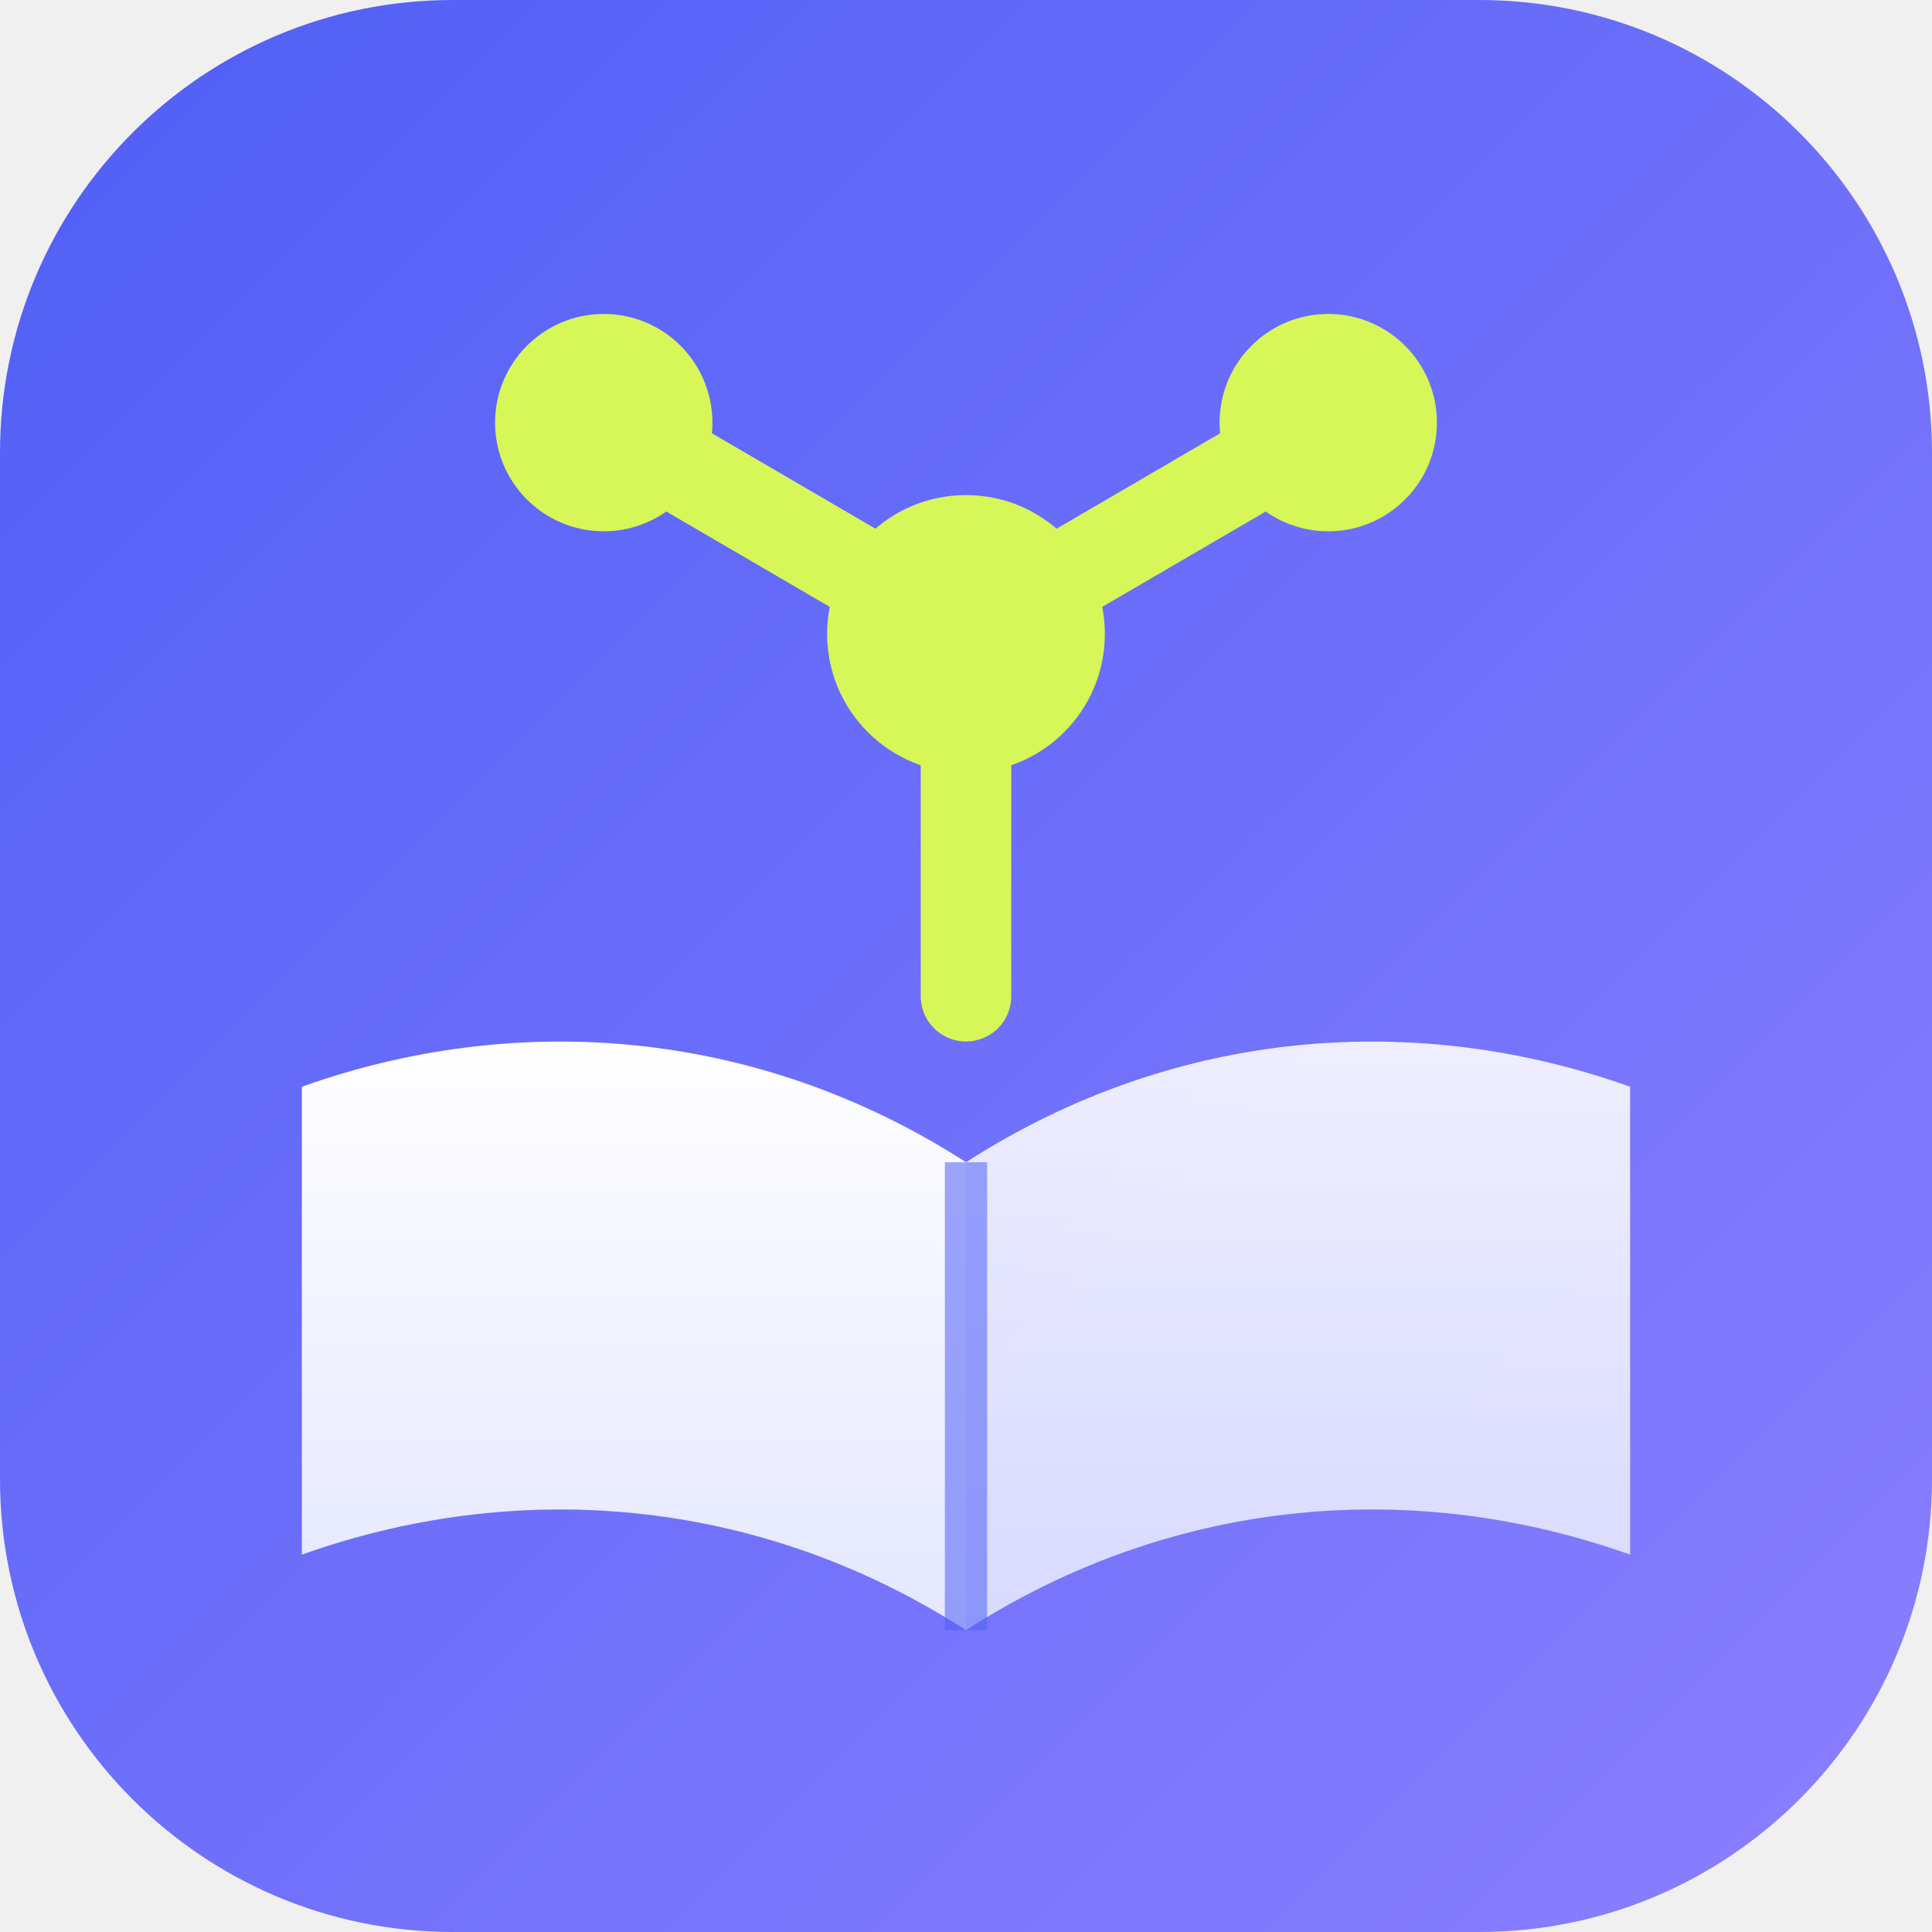
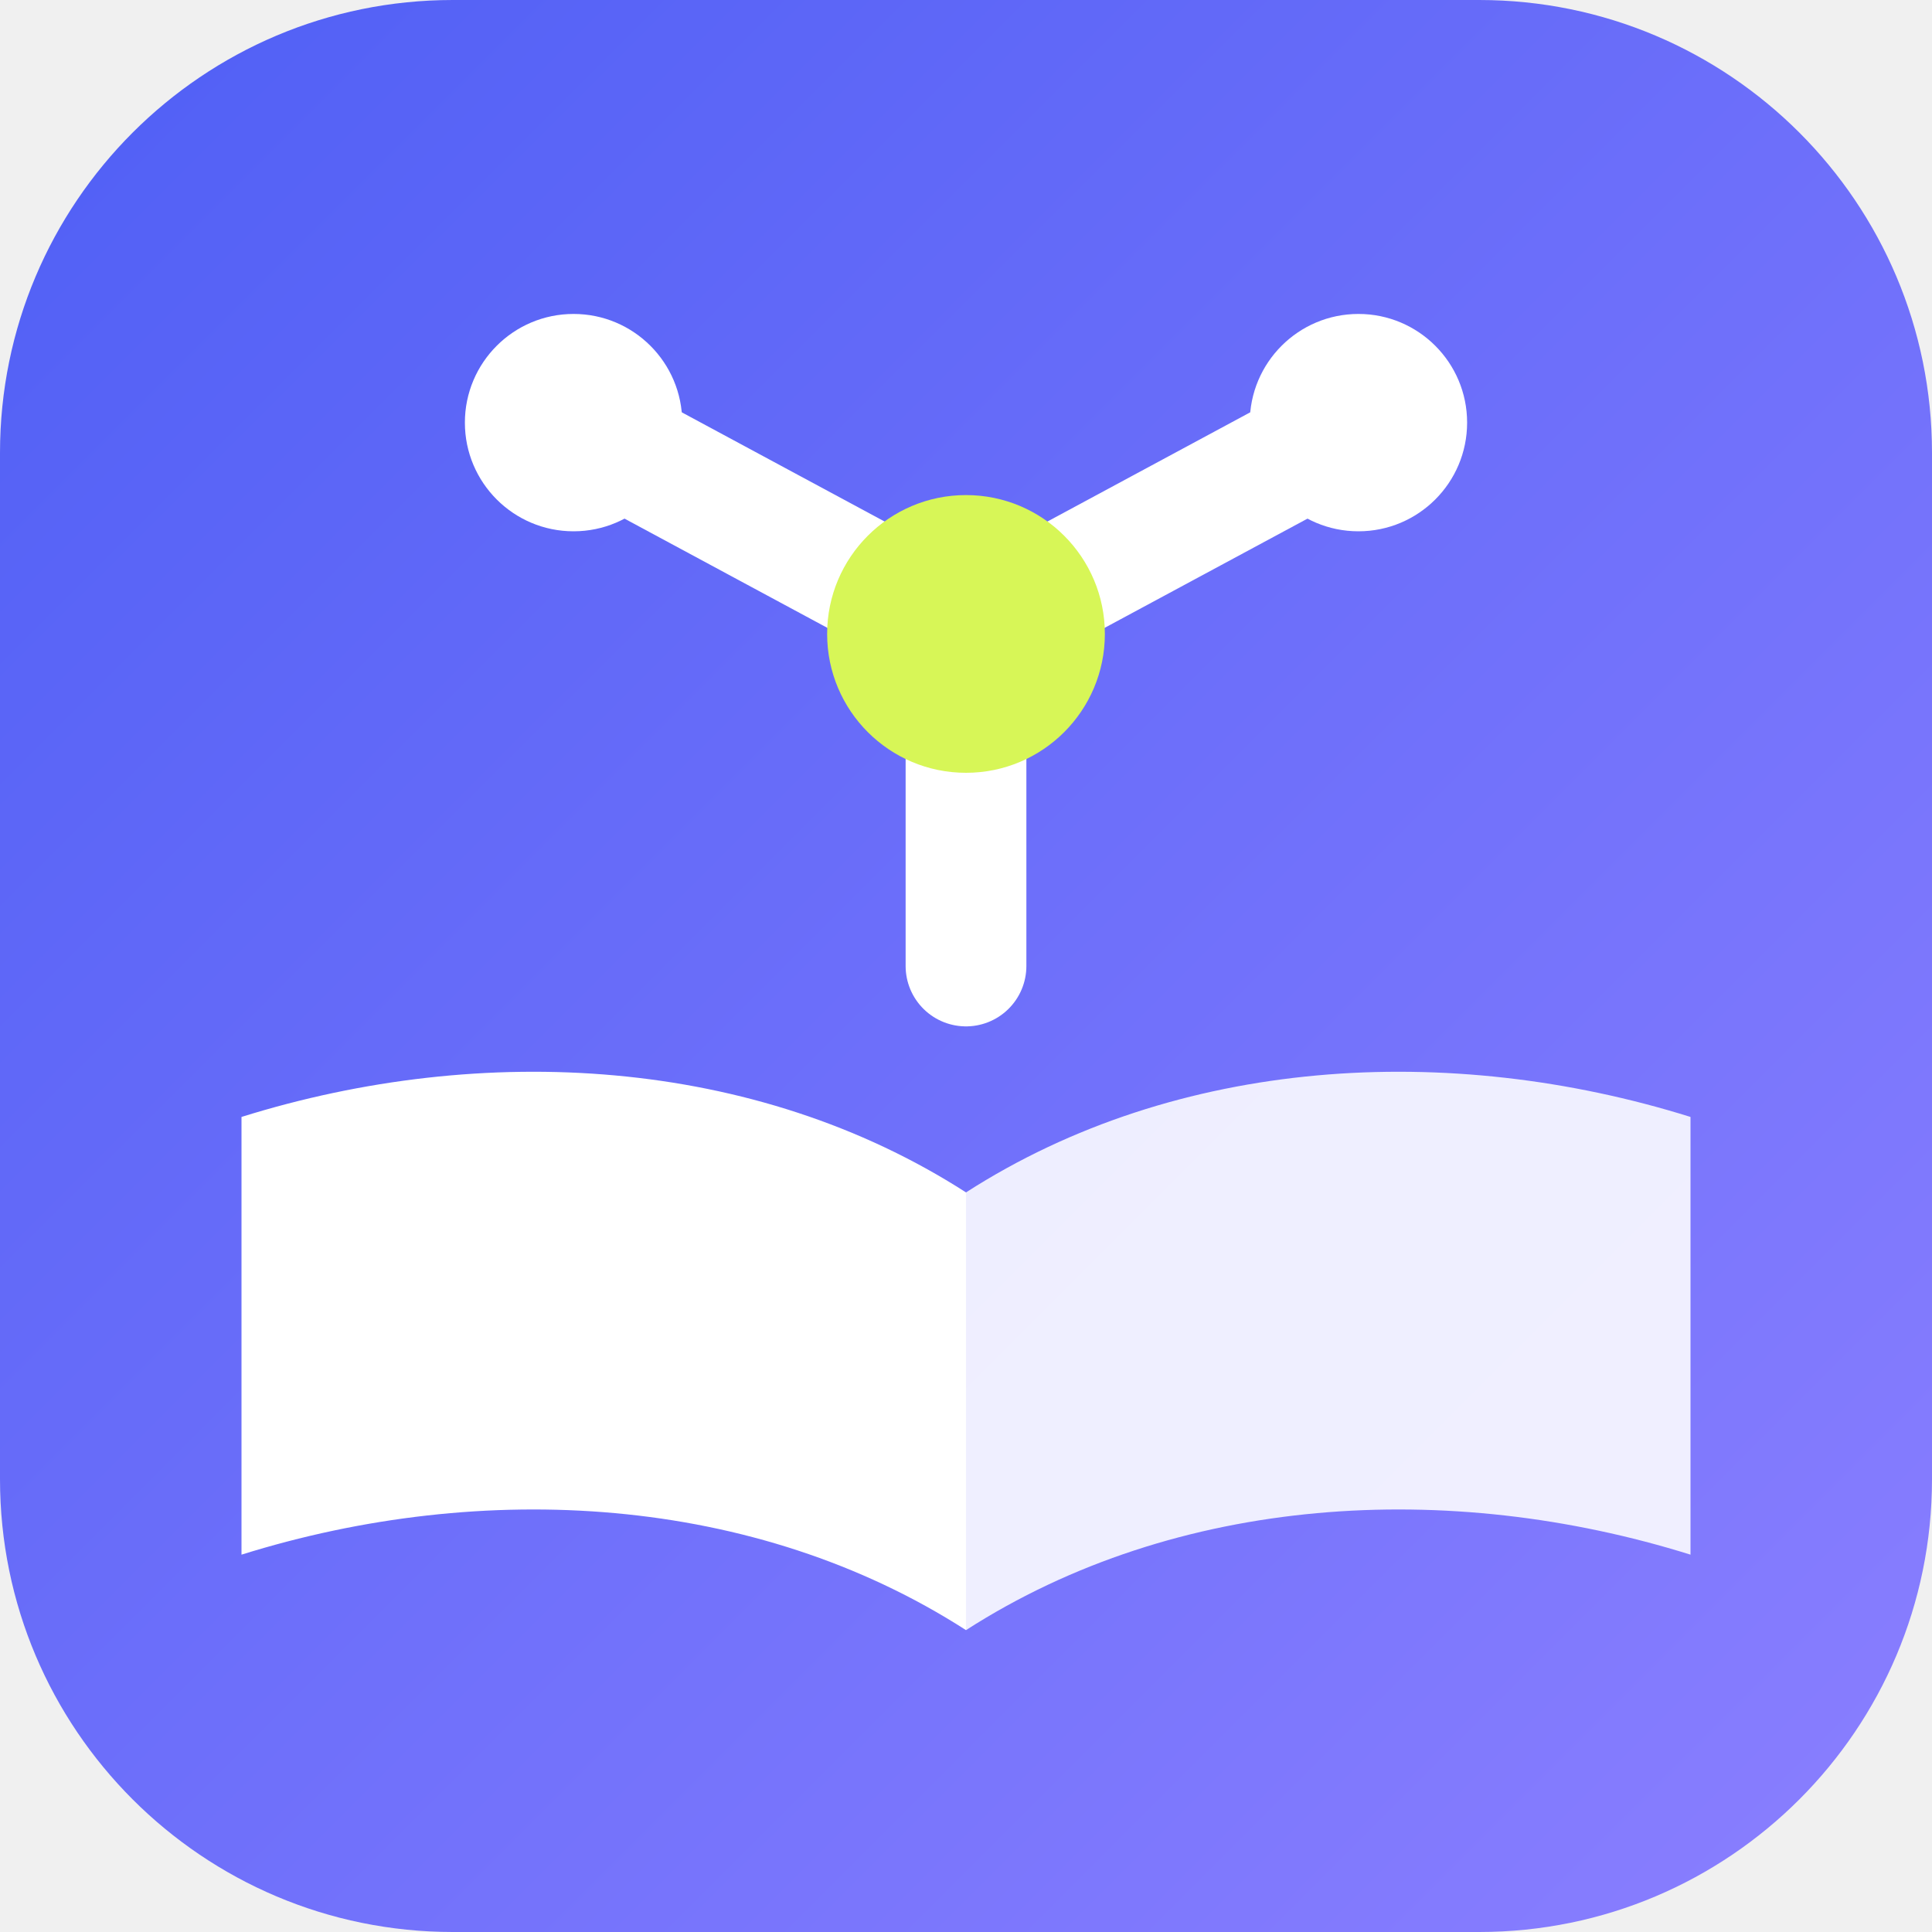
<svg xmlns="http://www.w3.org/2000/svg" viewBox="0 0 64 64" role="img" aria-labelledby="t">
  <defs>
    <linearGradient id="bg" x1="0" y1="0" x2="64" y2="64" gradientUnits="userSpaceOnUse">
      <stop offset="0" stop-color="#4F5FF5" />
      <stop offset="1" stop-color="#8B7FFF" />
    </linearGradient>
-     <linearGradient id="page" x1="0" y1="34" x2="0" y2="54" gradientUnits="userSpaceOnUse">
-       <stop offset="0" stop-color="#FFFFFF" />
-       <stop offset="1" stop-color="#E4E7FF" />
-     </linearGradient>
  </defs>
  <rect width="64" height="64" rx="15" fill="url(#bg)" />
-   <path d="M32 33 L32 21 M32 21 L20 14 M32 21 L44 14" stroke="#D7F657" stroke-width="3" stroke-linecap="round" fill="none" />
+   <path d="M32 32 V21 M32 21 L19 14 M32 21 L45 14" stroke="#FFFFFF" stroke-width="4" stroke-linecap="round" stroke-linejoin="round" fill="none" />
+   <circle cx="19" cy="14" r="3.6" fill="#FFFFFF" />
+   <circle cx="45" cy="14" r="3.6" fill="#FFFFFF" />
  <circle cx="32" cy="21" r="4.6" fill="#D7F657" />
-   <circle cx="20" cy="14" r="3.6" fill="#D7F657" />
-   <circle cx="44" cy="14" r="3.6" fill="#D7F657" />
-   <path d="M10 36 C17 33.5 25 34 32 38.5 L32 54 C25 49.5 17 49 10 51.5 Z" fill="url(#page)" />
-   <path d="M54 36 C47 33.5 39 34 32 38.5 L32 54 C39 49.5 47 49 54 51.5 Z" fill="url(#page)" opacity=".88" />
-   <path d="M32 38.5 L32 54" stroke="#4F5FF5" stroke-width="1.4" opacity=".55" />
+   <path d="M8 37 C16 34.5 25 35 32 39.5 L32 54 C25 49.5 16 49 8 51.5 Z" fill="#FFFFFF" />
+   <path d="M56 37 C48 34.5 39 35 32 39.5 L32 54 C39 49.5 48 49 56 51.5 Z" fill="#FFFFFF" opacity=".88" />
</svg>
